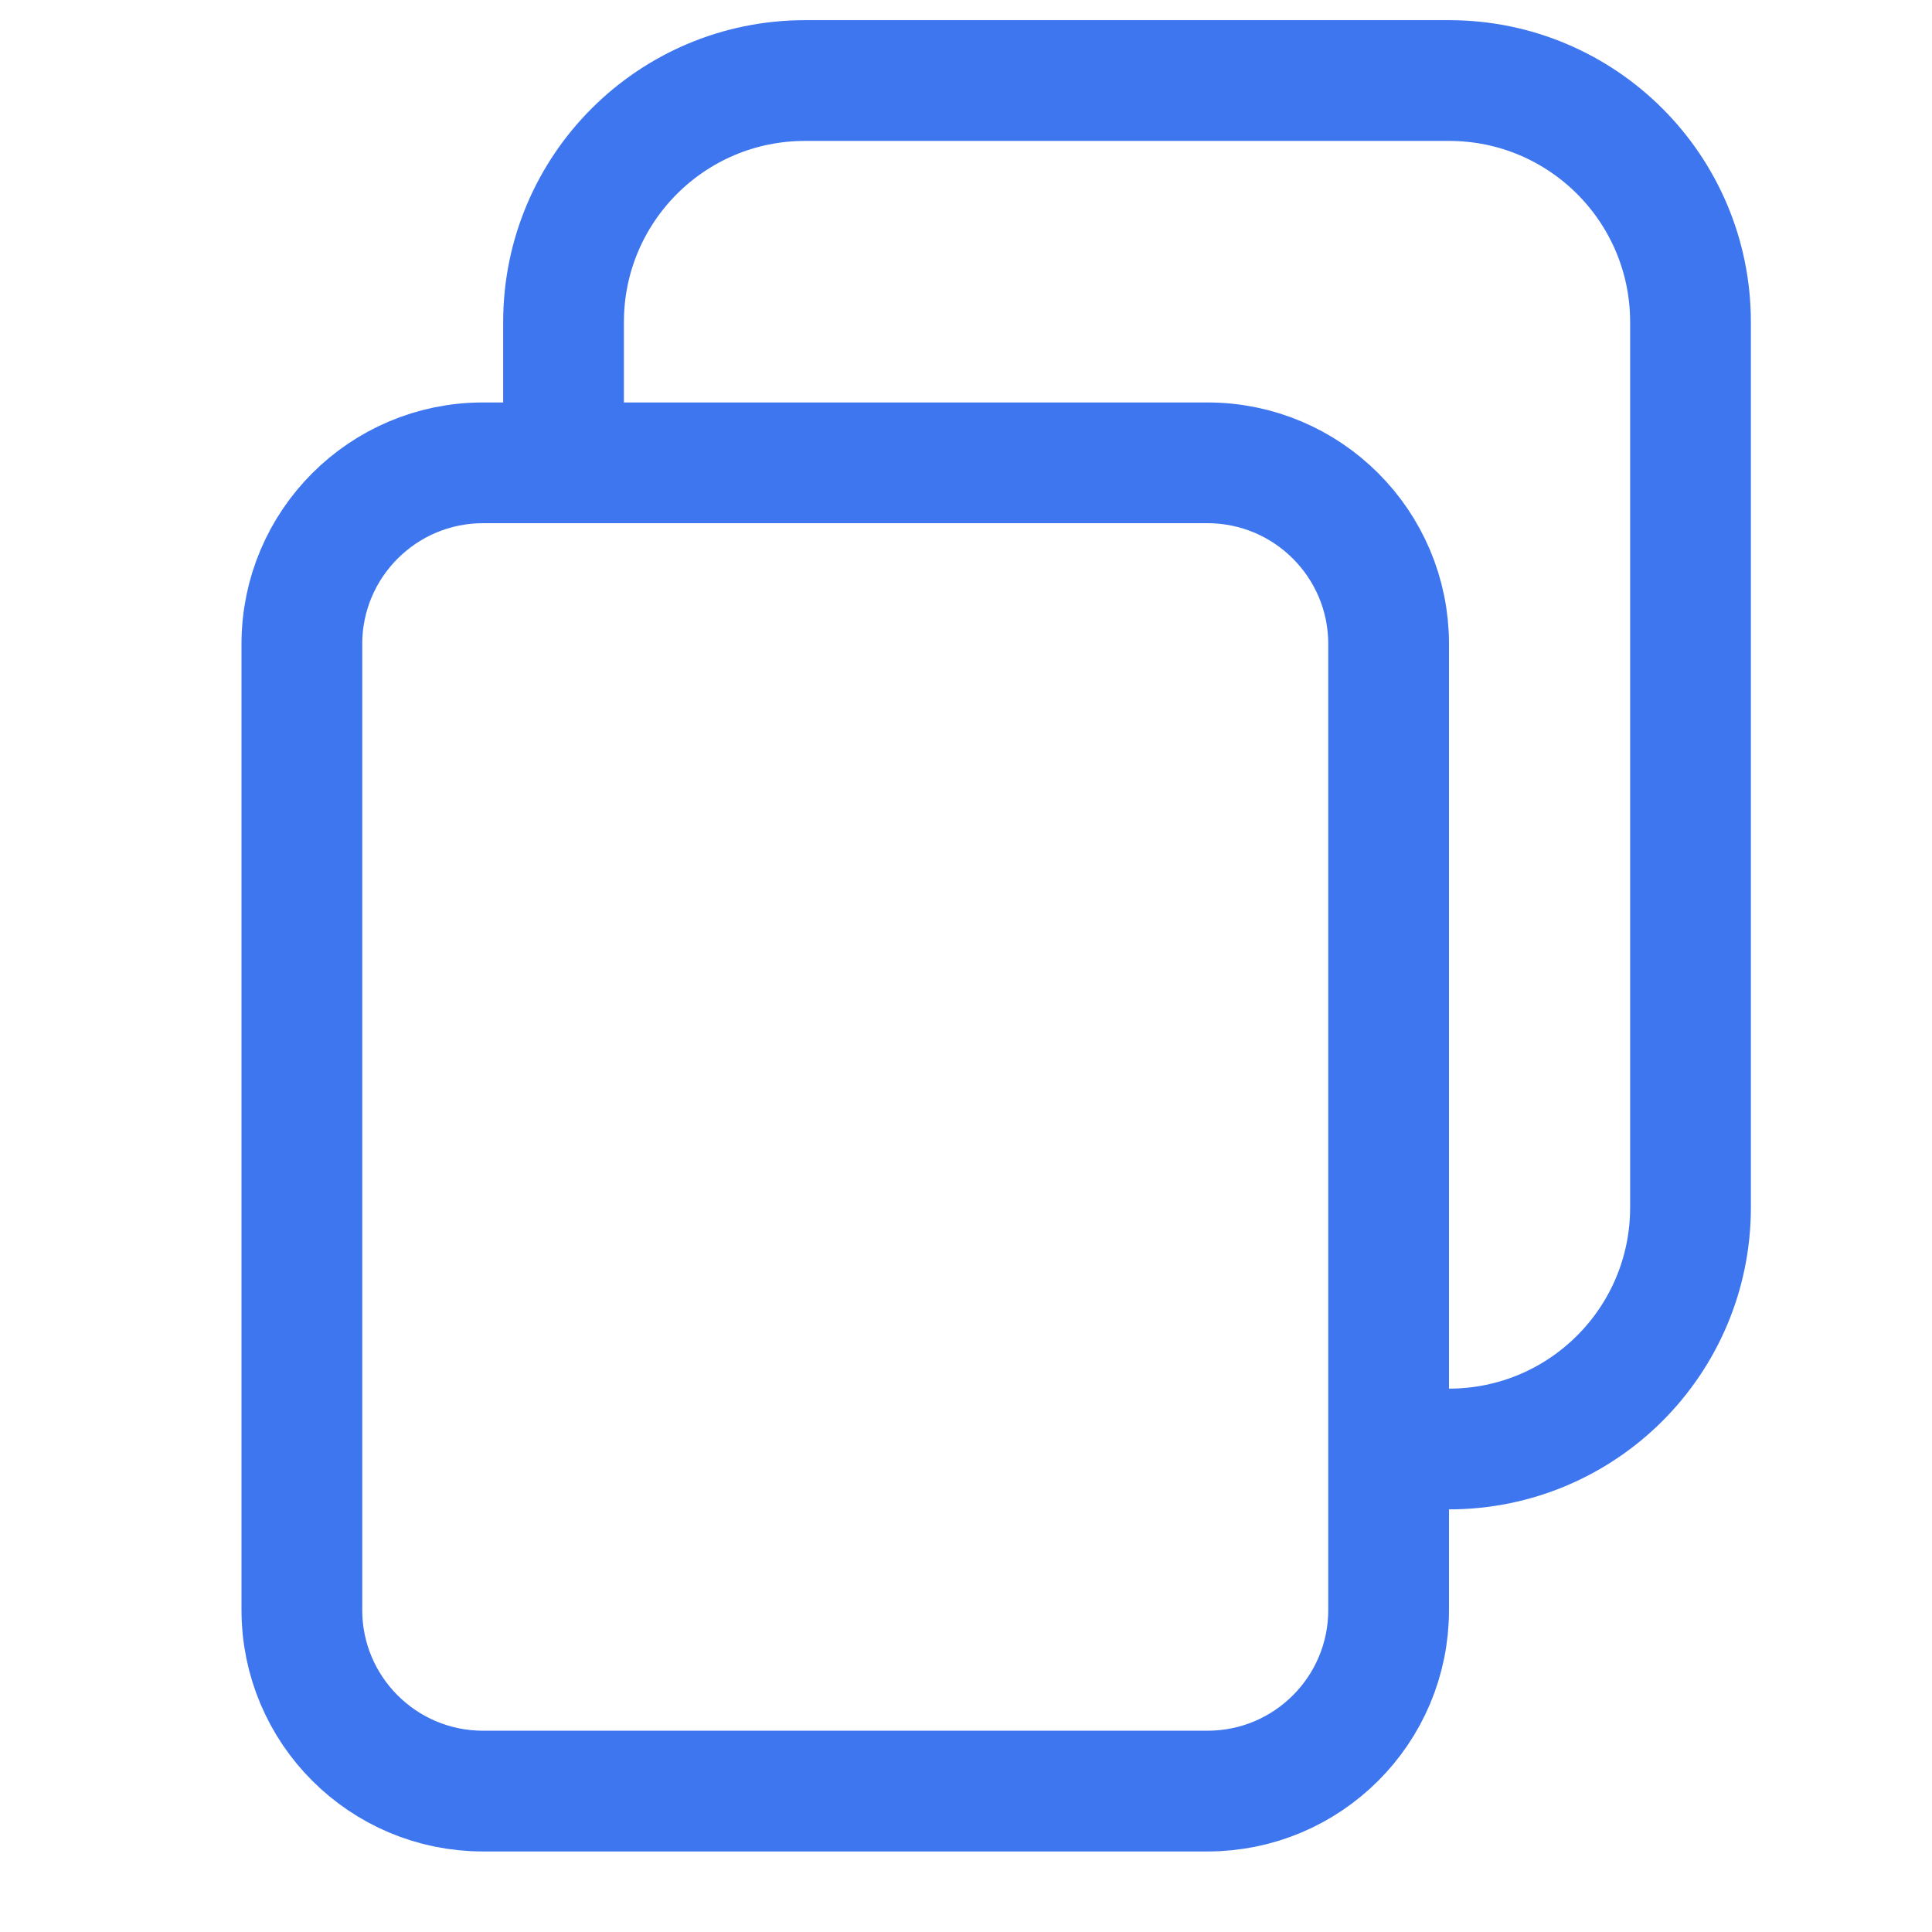
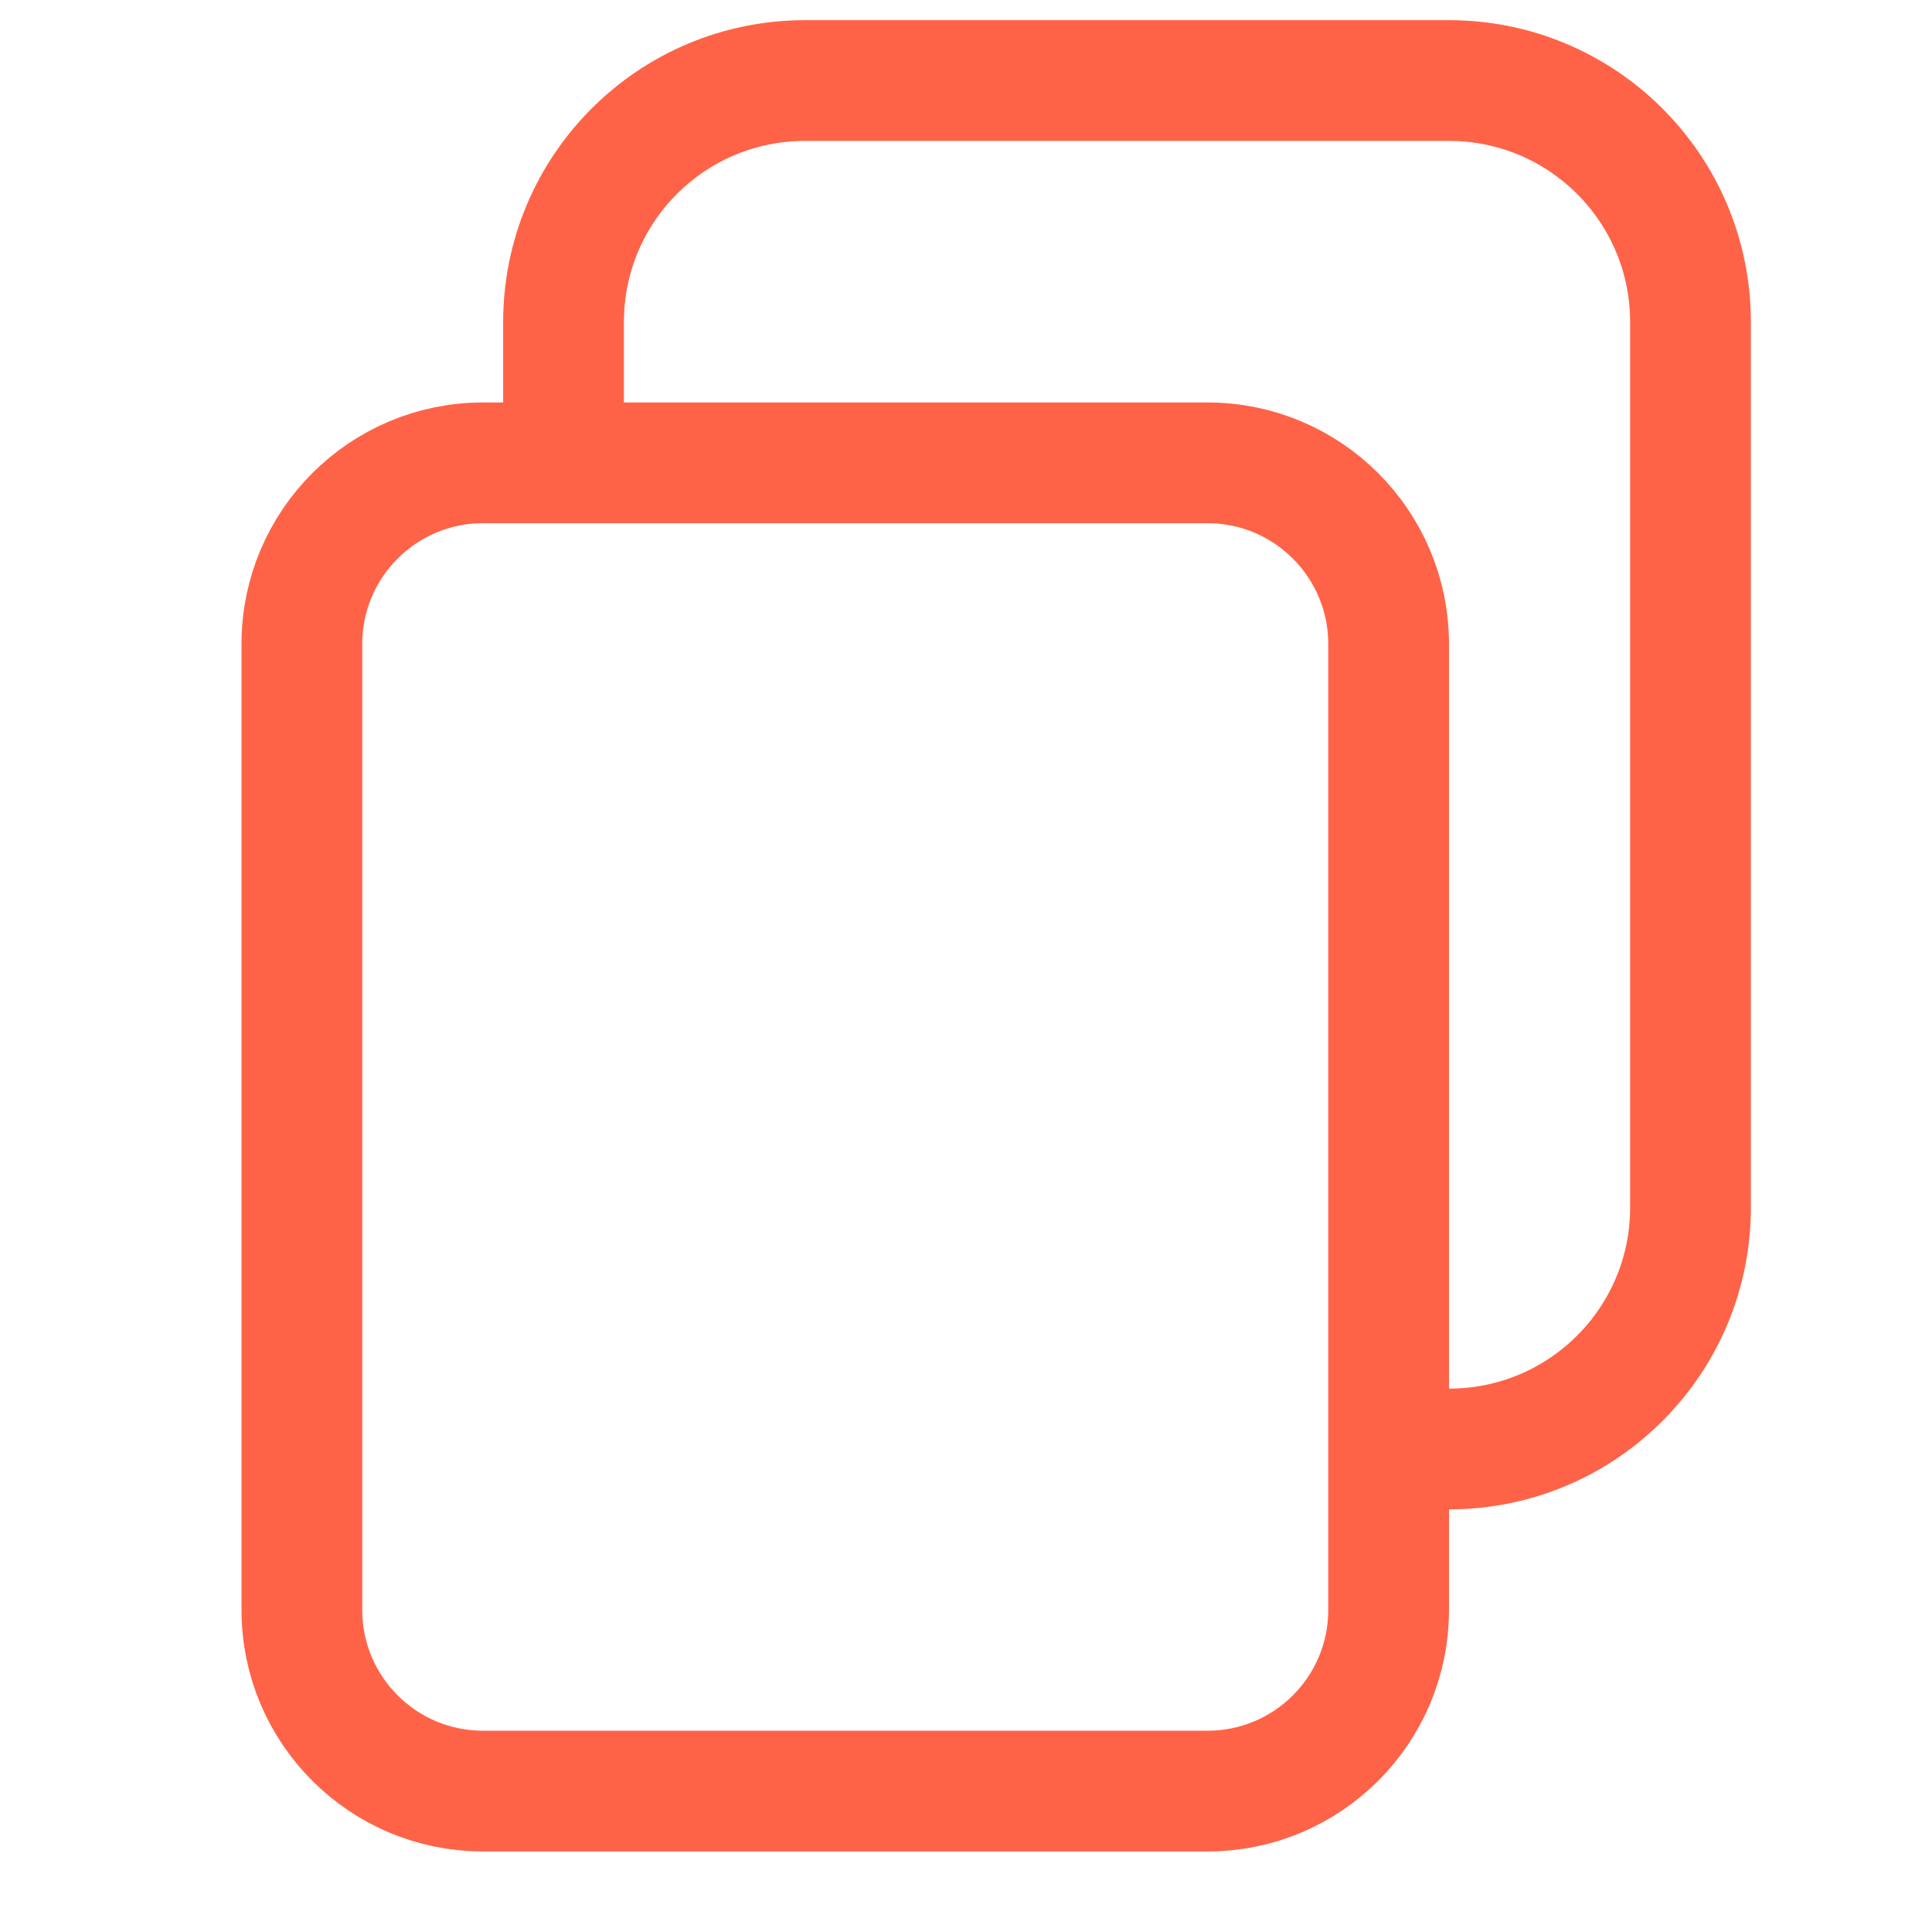
<svg xmlns="http://www.w3.org/2000/svg" width="16" height="16" viewBox="0 0 16 16" fill="none">
-   <path d="M4.667 3.886V2.667C4.667 1.562 5.562 0.667 6.667 0.667H12C13.105 0.667 14 1.562 14 2.667V10C14 11.105 13.105 12 12 12H11.667" stroke="#3E76EF" />
-   <path d="M2.5 5.333C2.5 4.505 3.172 3.833 4 3.833H10C10.828 3.833 11.5 4.505 11.5 5.333V13.333C11.5 14.162 10.828 14.833 10 14.833H4C3.172 14.833 2.5 14.162 2.5 13.333V5.333Z" stroke="#3E76EF" />
+   <path d="M4.667 3.886V2.667C4.667 1.562 5.562 0.667 6.667 0.667H12C13.105 0.667 14 1.562 14 2.667V10C14 11.105 13.105 12 12 12H11.667" stroke="#FF6347" />
+   <path d="M2.5 5.333C2.5 4.505 3.172 3.833 4 3.833H10C10.828 3.833 11.5 4.505 11.5 5.333V13.333C11.5 14.162 10.828 14.833 10 14.833H4C3.172 14.833 2.5 14.162 2.5 13.333V5.333Z" stroke="#FF6347" />
</svg>
